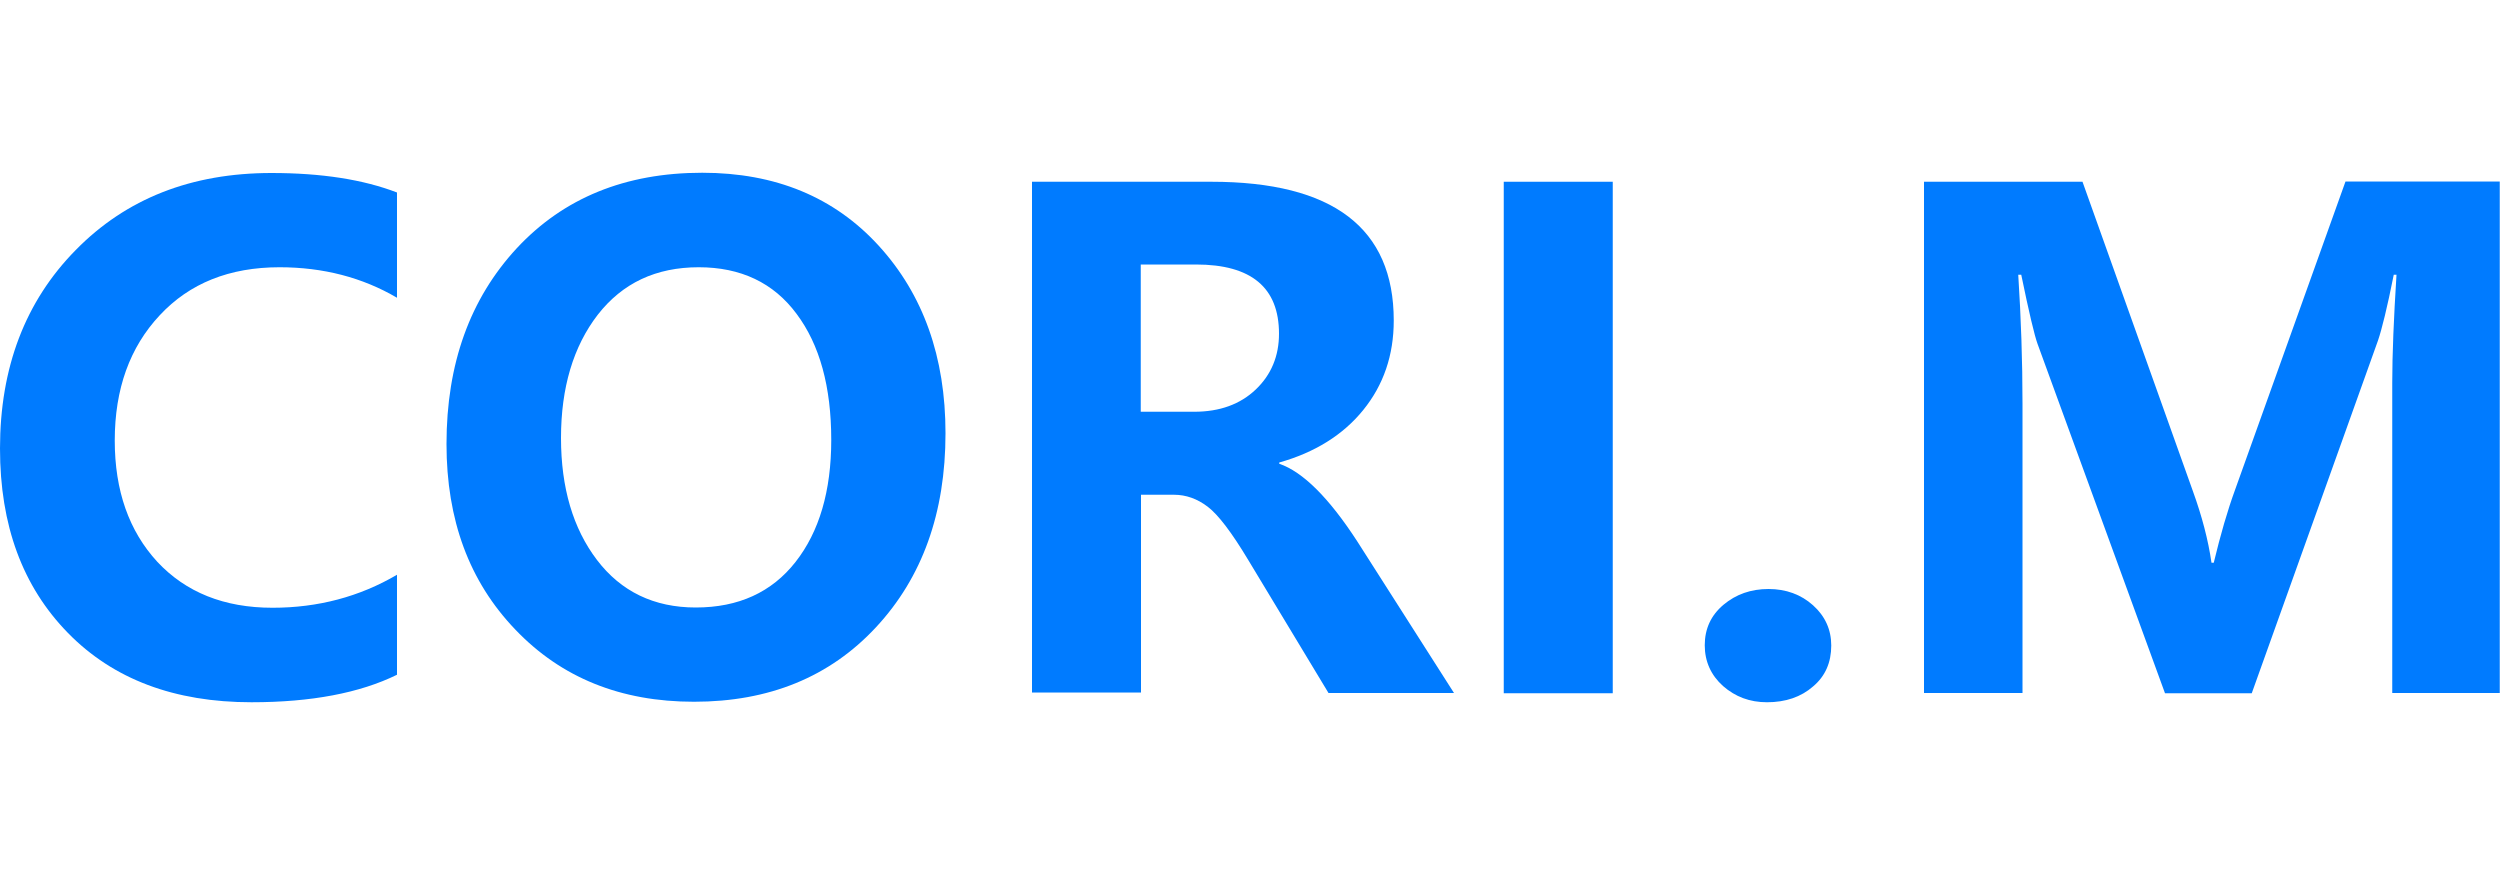
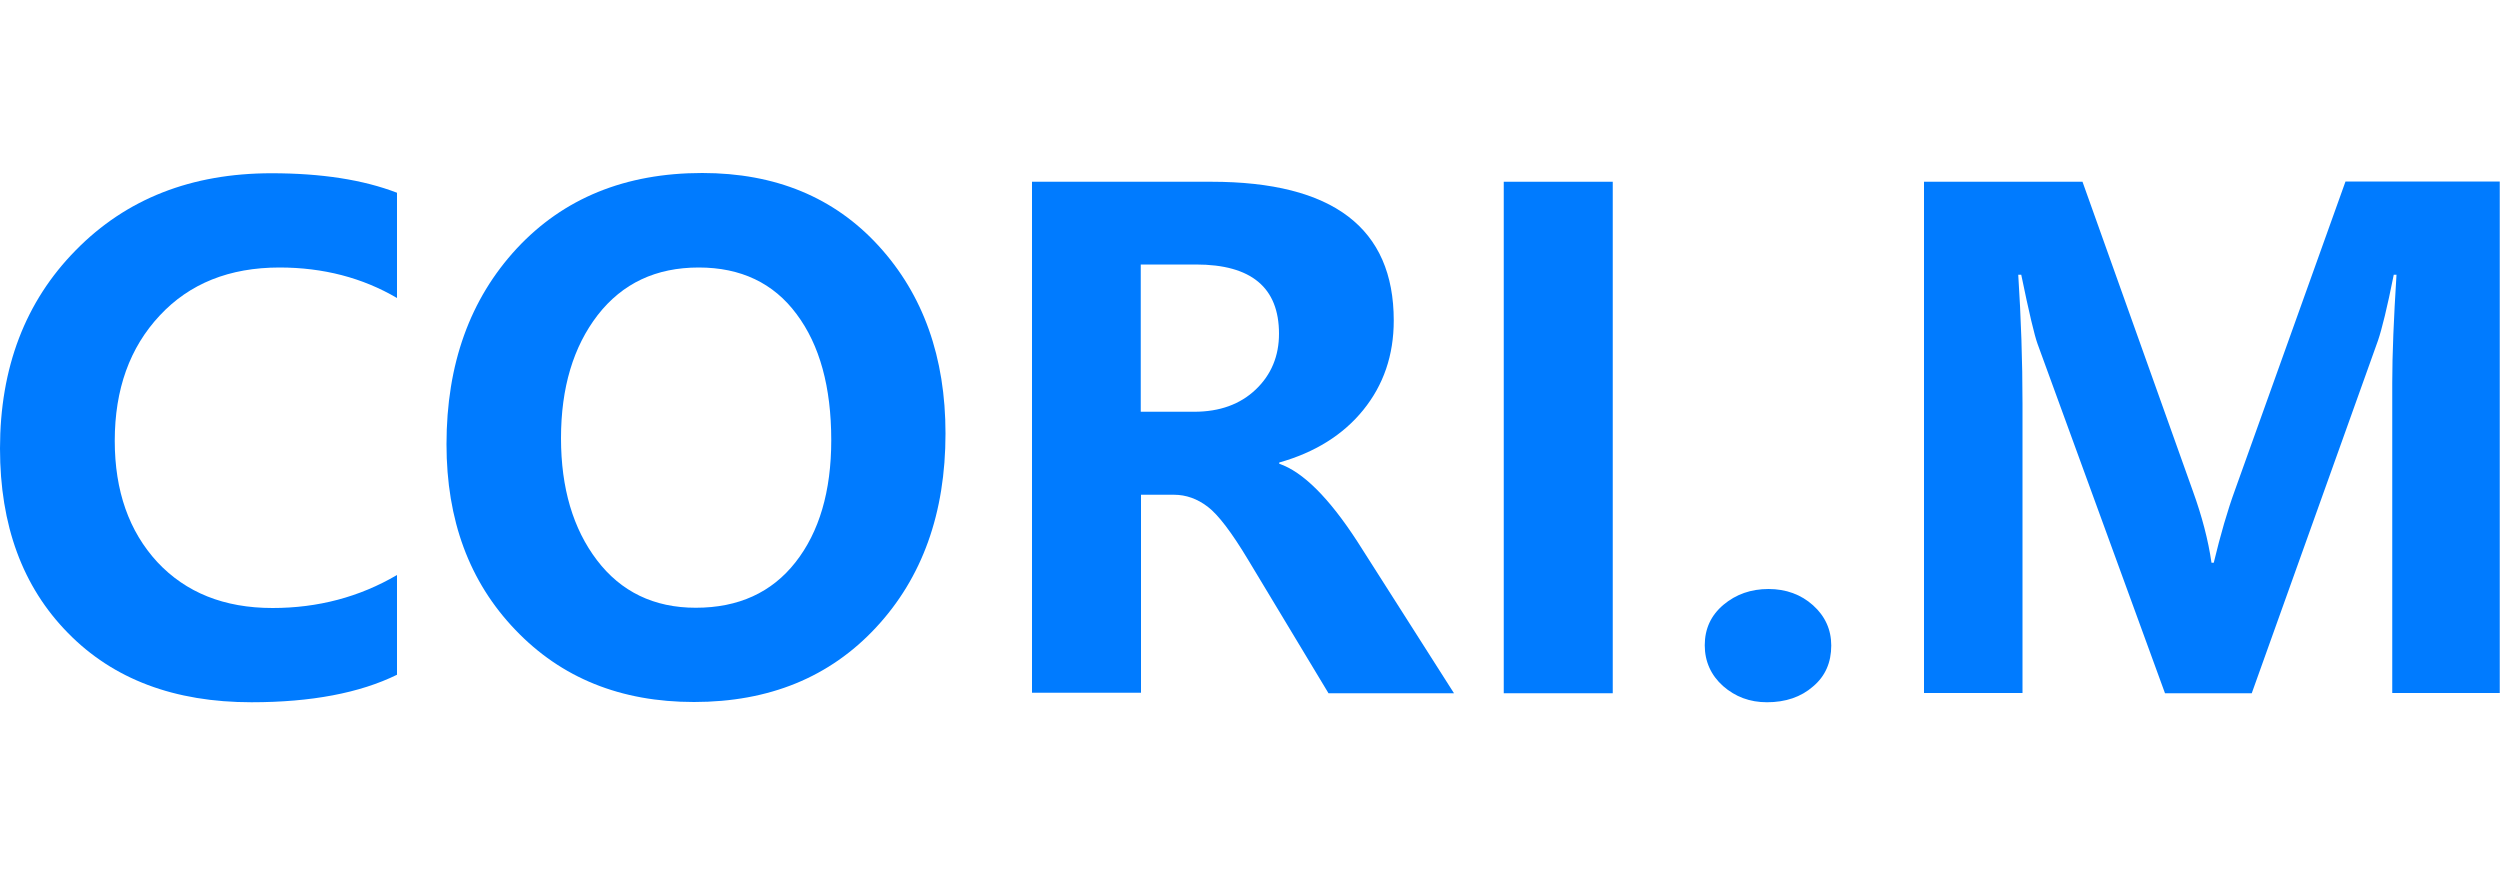
<svg xmlns="http://www.w3.org/2000/svg" version="1.1" id="Layer_1" x="0px" y="0px" viewBox="0 0 1000 350" style="enable-background:new 0 0 1000 350;" xml:space="preserve">
  <style type="text/css">
	.st0{fill:#007BFF;}
</style>
  <g>
-     <path class="st0" d="M158.8,269.9c-14.9,7.3-34.3,11-58.2,11c-30.8,0-55.3-9.2-73.4-27.7C9,234.6,0,210.1,0,179.4   C0,147,10.1,120.5,30.3,100c20.2-20.6,46.3-30.8,78.3-30.8c20,0,36.7,2.6,50.2,7.8v42.1c-13.8-8.1-29.5-12.2-47-12.2   c-20,0-36,6.4-47.9,19.2c-12,12.8-18,29.5-18,50.1c0,20.1,5.7,36.2,17,48.5c11.4,12.2,26.7,18.4,46.1,18.4   c18.2,0,34.8-4.4,49.8-13.2V269.9z" />
-     <path class="st0" d="M178.6,177.6c0-32.1,9.4-58.1,28.1-78.3c18.7-20.1,43.4-30.2,74.2-30.2c29.2,0,52.8,9.7,70.6,29.2   c17.8,19.5,26.7,44.5,26.7,75c0,31.9-9.3,57.7-27.8,77.6c-18.5,19.9-42.8,29.8-72.8,29.8c-29.3,0-53.1-9.6-71.5-28.9   C187.7,232.6,178.6,208,178.6,177.6z M224.4,175.2c0,19.9,4.8,36.2,14.4,48.8c9.6,12.6,22.8,19,39.5,19c17.1,0,30.4-6.1,39.9-18.2   s14.3-28.4,14.3-48.8c0-21.3-4.6-38.1-13.9-50.5c-9.2-12.4-22.3-18.6-39.1-18.6c-17.1,0-30.5,6.3-40.4,19   C229.3,138.6,224.4,155.1,224.4,175.2z" />
-     <path class="st0" d="M581.6,277.2h-50.2L499.3,224c-6.6-11-12-18.1-16.2-21.3c-4.2-3.2-8.7-4.8-13.5-4.8h-13.2V277h-43.6V72.7h71.7   c48.7,0,73,18.5,73,55.5c0,13.9-4.1,25.8-12.2,35.8c-8.1,10-19.4,17-33.6,21v0.5c9.4,3.2,19.9,13.6,31.3,31.2L581.6,277.2z    M456.3,105.8v58.9h21.4c10.2,0,18.4-3,24.6-8.9s9.3-13.4,9.3-22.3c0-18.5-11.1-27.7-33.2-27.7L456.3,105.8L456.3,105.8z" />
+     <path class="st0" d="M158.8,269.9c-14.9,7.3-34.3,11-58.2,11c-30.8,0-55.3-9.2-73.4-27.7C9,234.7,0,210.1,0,179.4   c0-32.3,10.1-58.8,30.3-79.3c20.2-20.6,46.3-30.8,78.3-30.8c20,0,36.7,2.6,50.2,7.8v42.1c-13.8-8.1-29.5-12.2-47-12.2   c-20,0-36,6.4-47.9,19.2c-12,12.8-18,29.5-18,50.1c0,20.1,5.7,36.2,17,48.5c11.4,12.2,26.7,18.4,46.1,18.4   c18.2,0,34.8-4.4,49.8-13.2V269.9z" />
+     <path class="st0" d="M178.6,177.7c0-32.1,9.4-58.1,28.1-78.3c18.7-20.1,43.4-30.2,74.2-30.2c29.2,0,52.8,9.7,70.6,29.2   c17.8,19.5,26.7,44.5,26.7,75c0,31.9-9.3,57.7-27.8,77.6c-18.5,19.9-42.8,29.8-72.8,29.8c-29.3,0-53.1-9.6-71.5-28.9   C187.7,232.7,178.6,208,178.6,177.7z M224.4,175.3c0,19.9,4.8,36.2,14.4,48.8c9.6,12.6,22.8,19,39.5,19c17.1,0,30.4-6.1,39.9-18.2   c9.5-12.1,14.3-28.4,14.3-48.8c0-21.3-4.6-38.1-13.9-50.5c-9.2-12.4-22.3-18.6-39.1-18.6c-17.1,0-30.5,6.3-40.4,19   C229.3,138.7,224.4,155.1,224.4,175.3z" />
+     <path class="st0" d="M581.6,277.3h-50.2L499.3,224c-6.6-11-12-18.1-16.2-21.3c-4.2-3.2-8.7-4.8-13.5-4.8h-13.2v79.2h-43.6V72.7   h71.7c48.7,0,73,18.5,73,55.5c0,13.9-4.1,25.8-12.2,35.8c-8.1,10-19.4,17-33.6,21v0.5c9.4,3.2,19.9,13.6,31.3,31.2L581.6,277.3z    M456.3,105.8v58.9h21.4c10.2,0,18.4-3,24.6-8.9c6.2-5.9,9.3-13.4,9.3-22.3c0-18.5-11.1-27.7-33.2-27.7H456.3z" />
    <path class="st0" d="M645.1,72.7v204.6h-43.6V72.7H645.1z" />
-     <path class="st0" d="M681.9,258.1c0-6.6,2.5-12,7.5-16.2c5-4.2,11-6.3,18-6.3s13,2.2,17.8,6.5c4.8,4.3,7.3,9.7,7.3,16.1   c0,6.8-2.4,12.3-7.3,16.4c-4.8,4.2-11,6.3-18.4,6.3c-6.9,0-12.7-2.2-17.6-6.5C684.4,270.1,681.9,264.6,681.9,258.1z" />
-     <path class="st0" d="M956.9,277.2V153.1c0-11.4,0.6-25.8,1.7-43.2h-1.1c-2.6,13.1-4.8,21.9-6.3,26.3l-50.5,141.1H866l-51-139.8   c-1.2-3.3-3.4-12.5-6.5-27.6h-1.2c1.1,17.2,1.7,34.4,1.7,51.6v115.7h-39.4V72.7H833l44.1,123.6c3.7,10.2,6.2,19.8,7.5,28.8h0.9   c2.7-11.2,5.5-20.9,8.5-29.1l44.2-123.4h61.7v204.6h-43V277.2z" />
+     <path class="st0" d="M681.9,258.1c0-6.6,2.5-12,7.5-16.2c5-4.2,11-6.3,18-6.3c7,0,13,2.2,17.8,6.5c4.8,4.3,7.3,9.7,7.3,16.1   c0,6.8-2.4,12.3-7.3,16.4c-4.8,4.2-11,6.3-18.4,6.3c-6.9,0-12.7-2.2-17.6-6.5C684.4,270.1,681.9,264.6,681.9,258.1z" />
+     <path class="st0" d="M956.9,277.3V153.1c0-11.4,0.6-25.8,1.7-43.2h-1.1c-2.6,13.1-4.8,21.9-6.3,26.3l-50.5,141.1h-34.7L815,137.5   c-1.2-3.3-3.4-12.5-6.5-27.6h-1.2c1.1,17.2,1.7,34.4,1.7,51.6v115.7h-39.4V72.7H833l44.1,123.6c3.7,10.2,6.2,19.8,7.5,28.8h0.9   c2.7-11.2,5.5-20.9,8.5-29.1l44.2-123.4h61.7v204.6H956.9z" />
  </g>
</svg>
